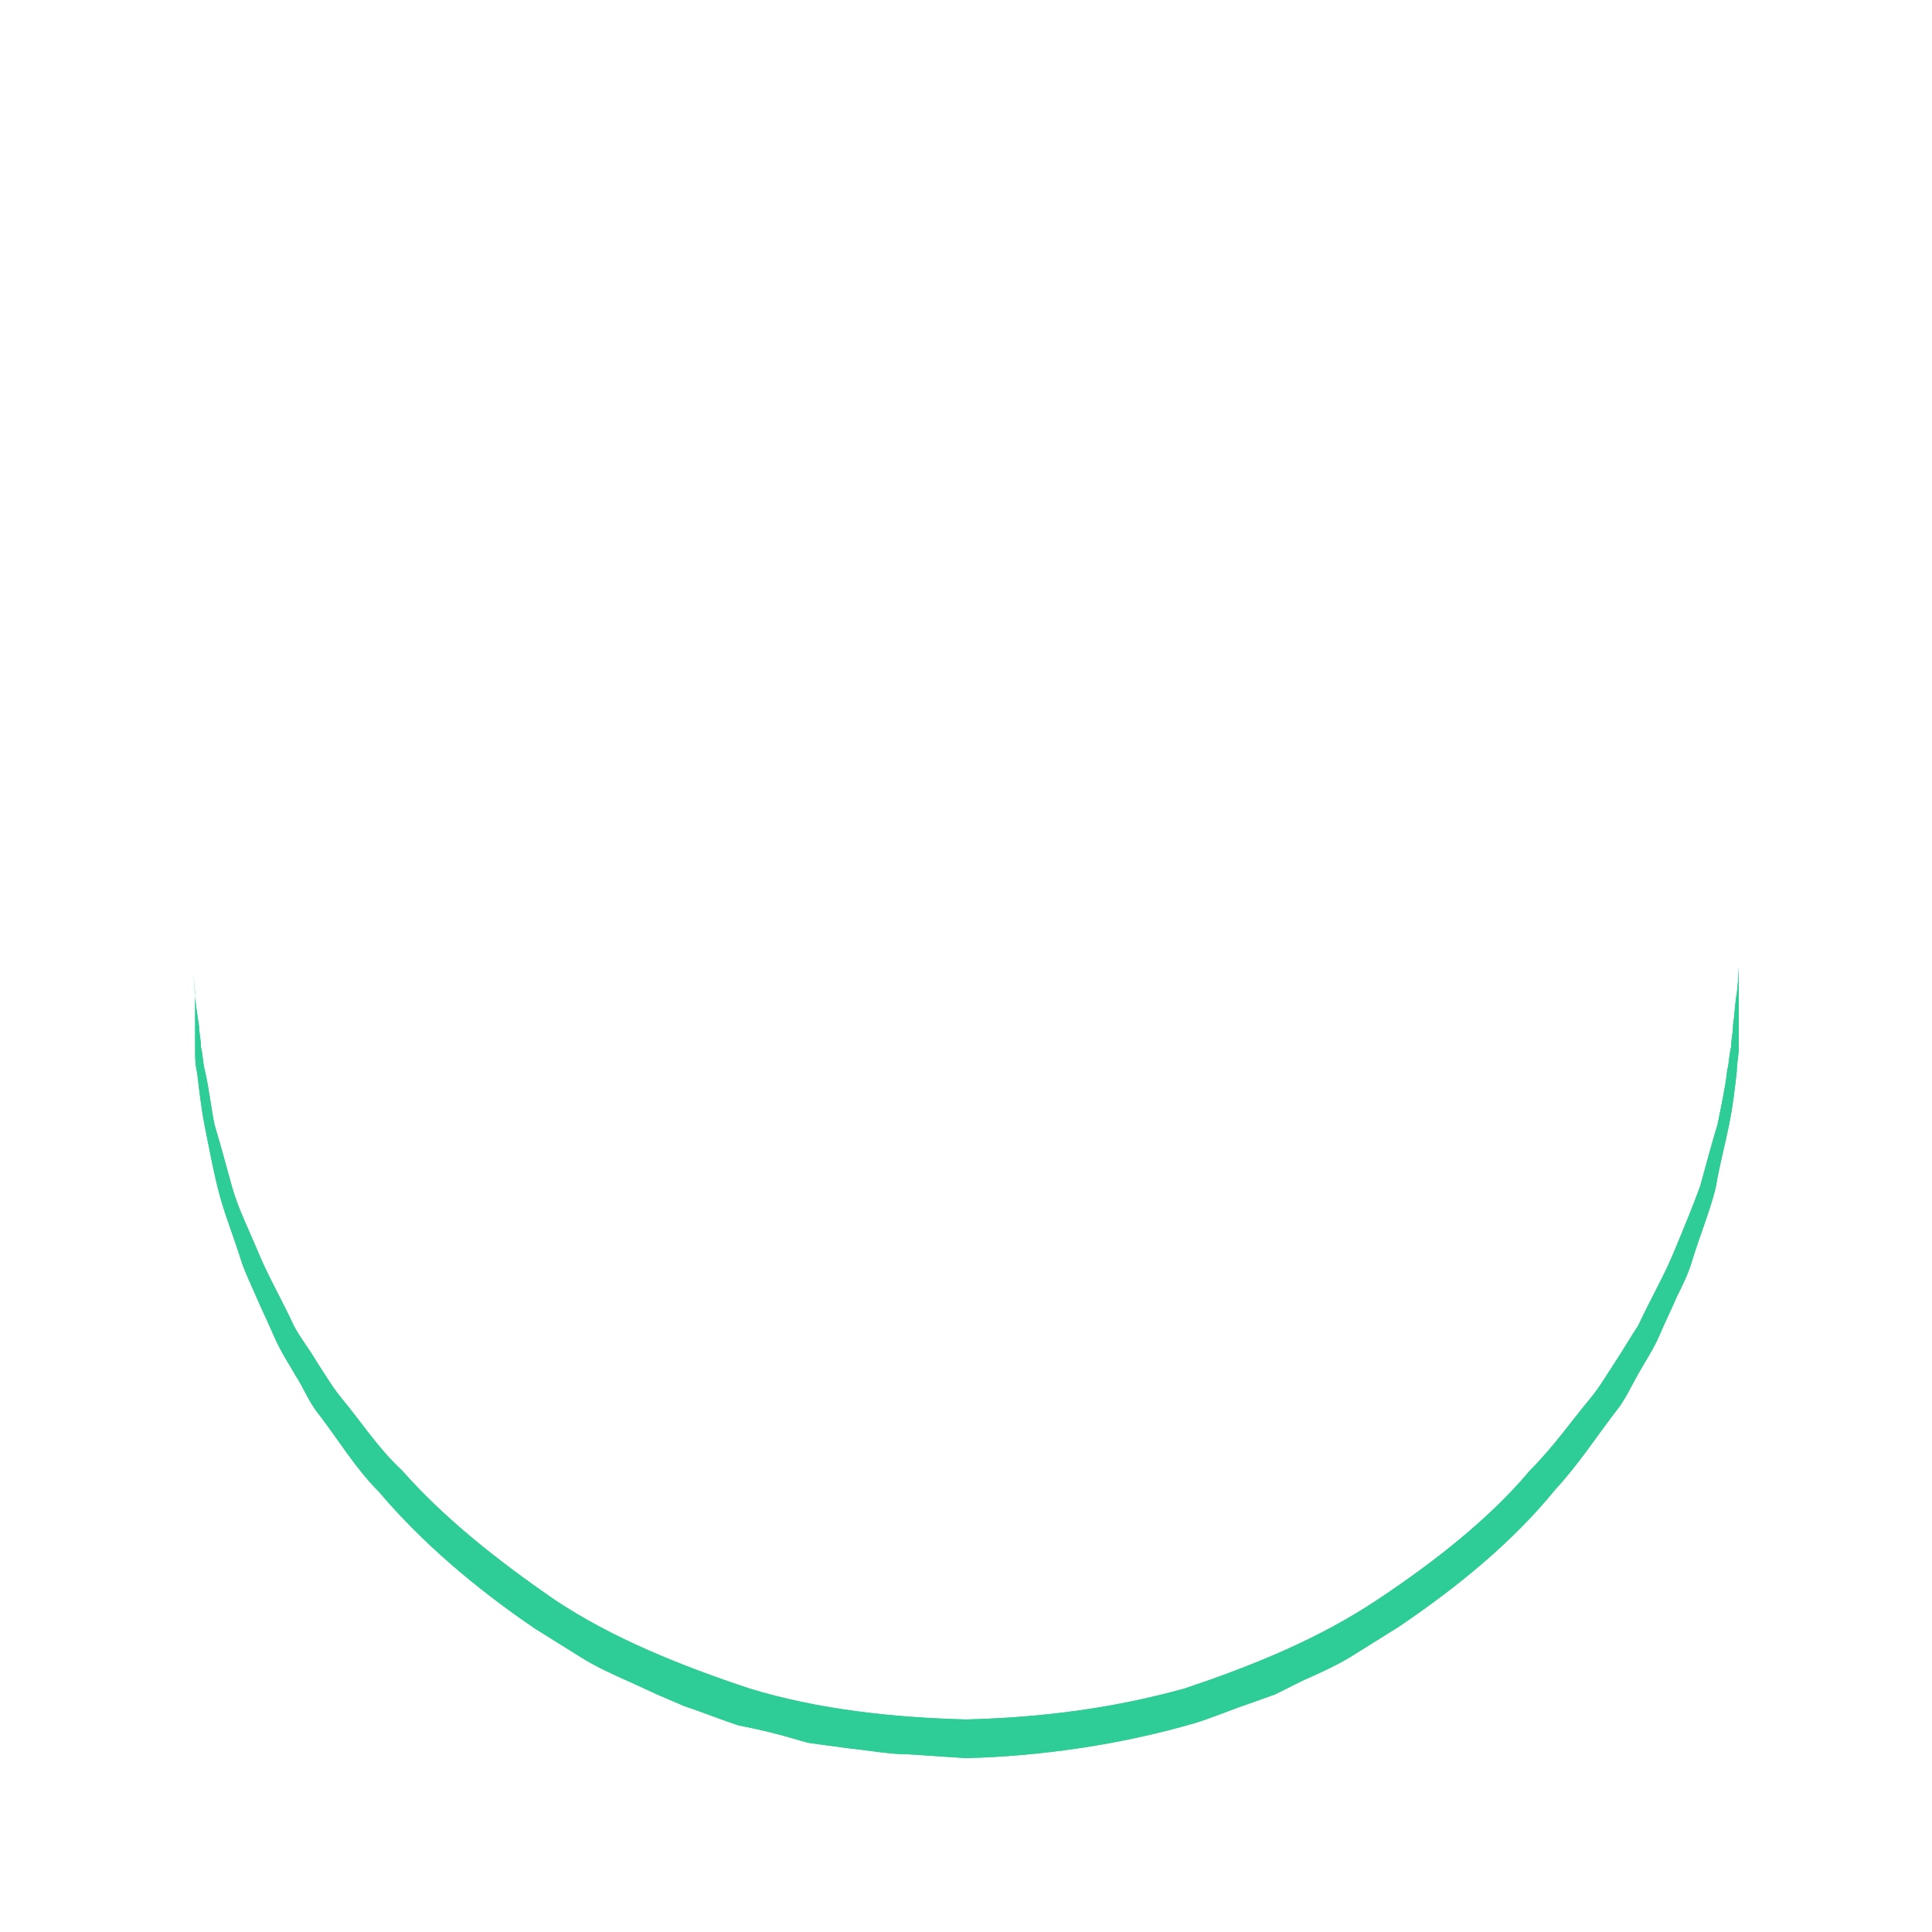
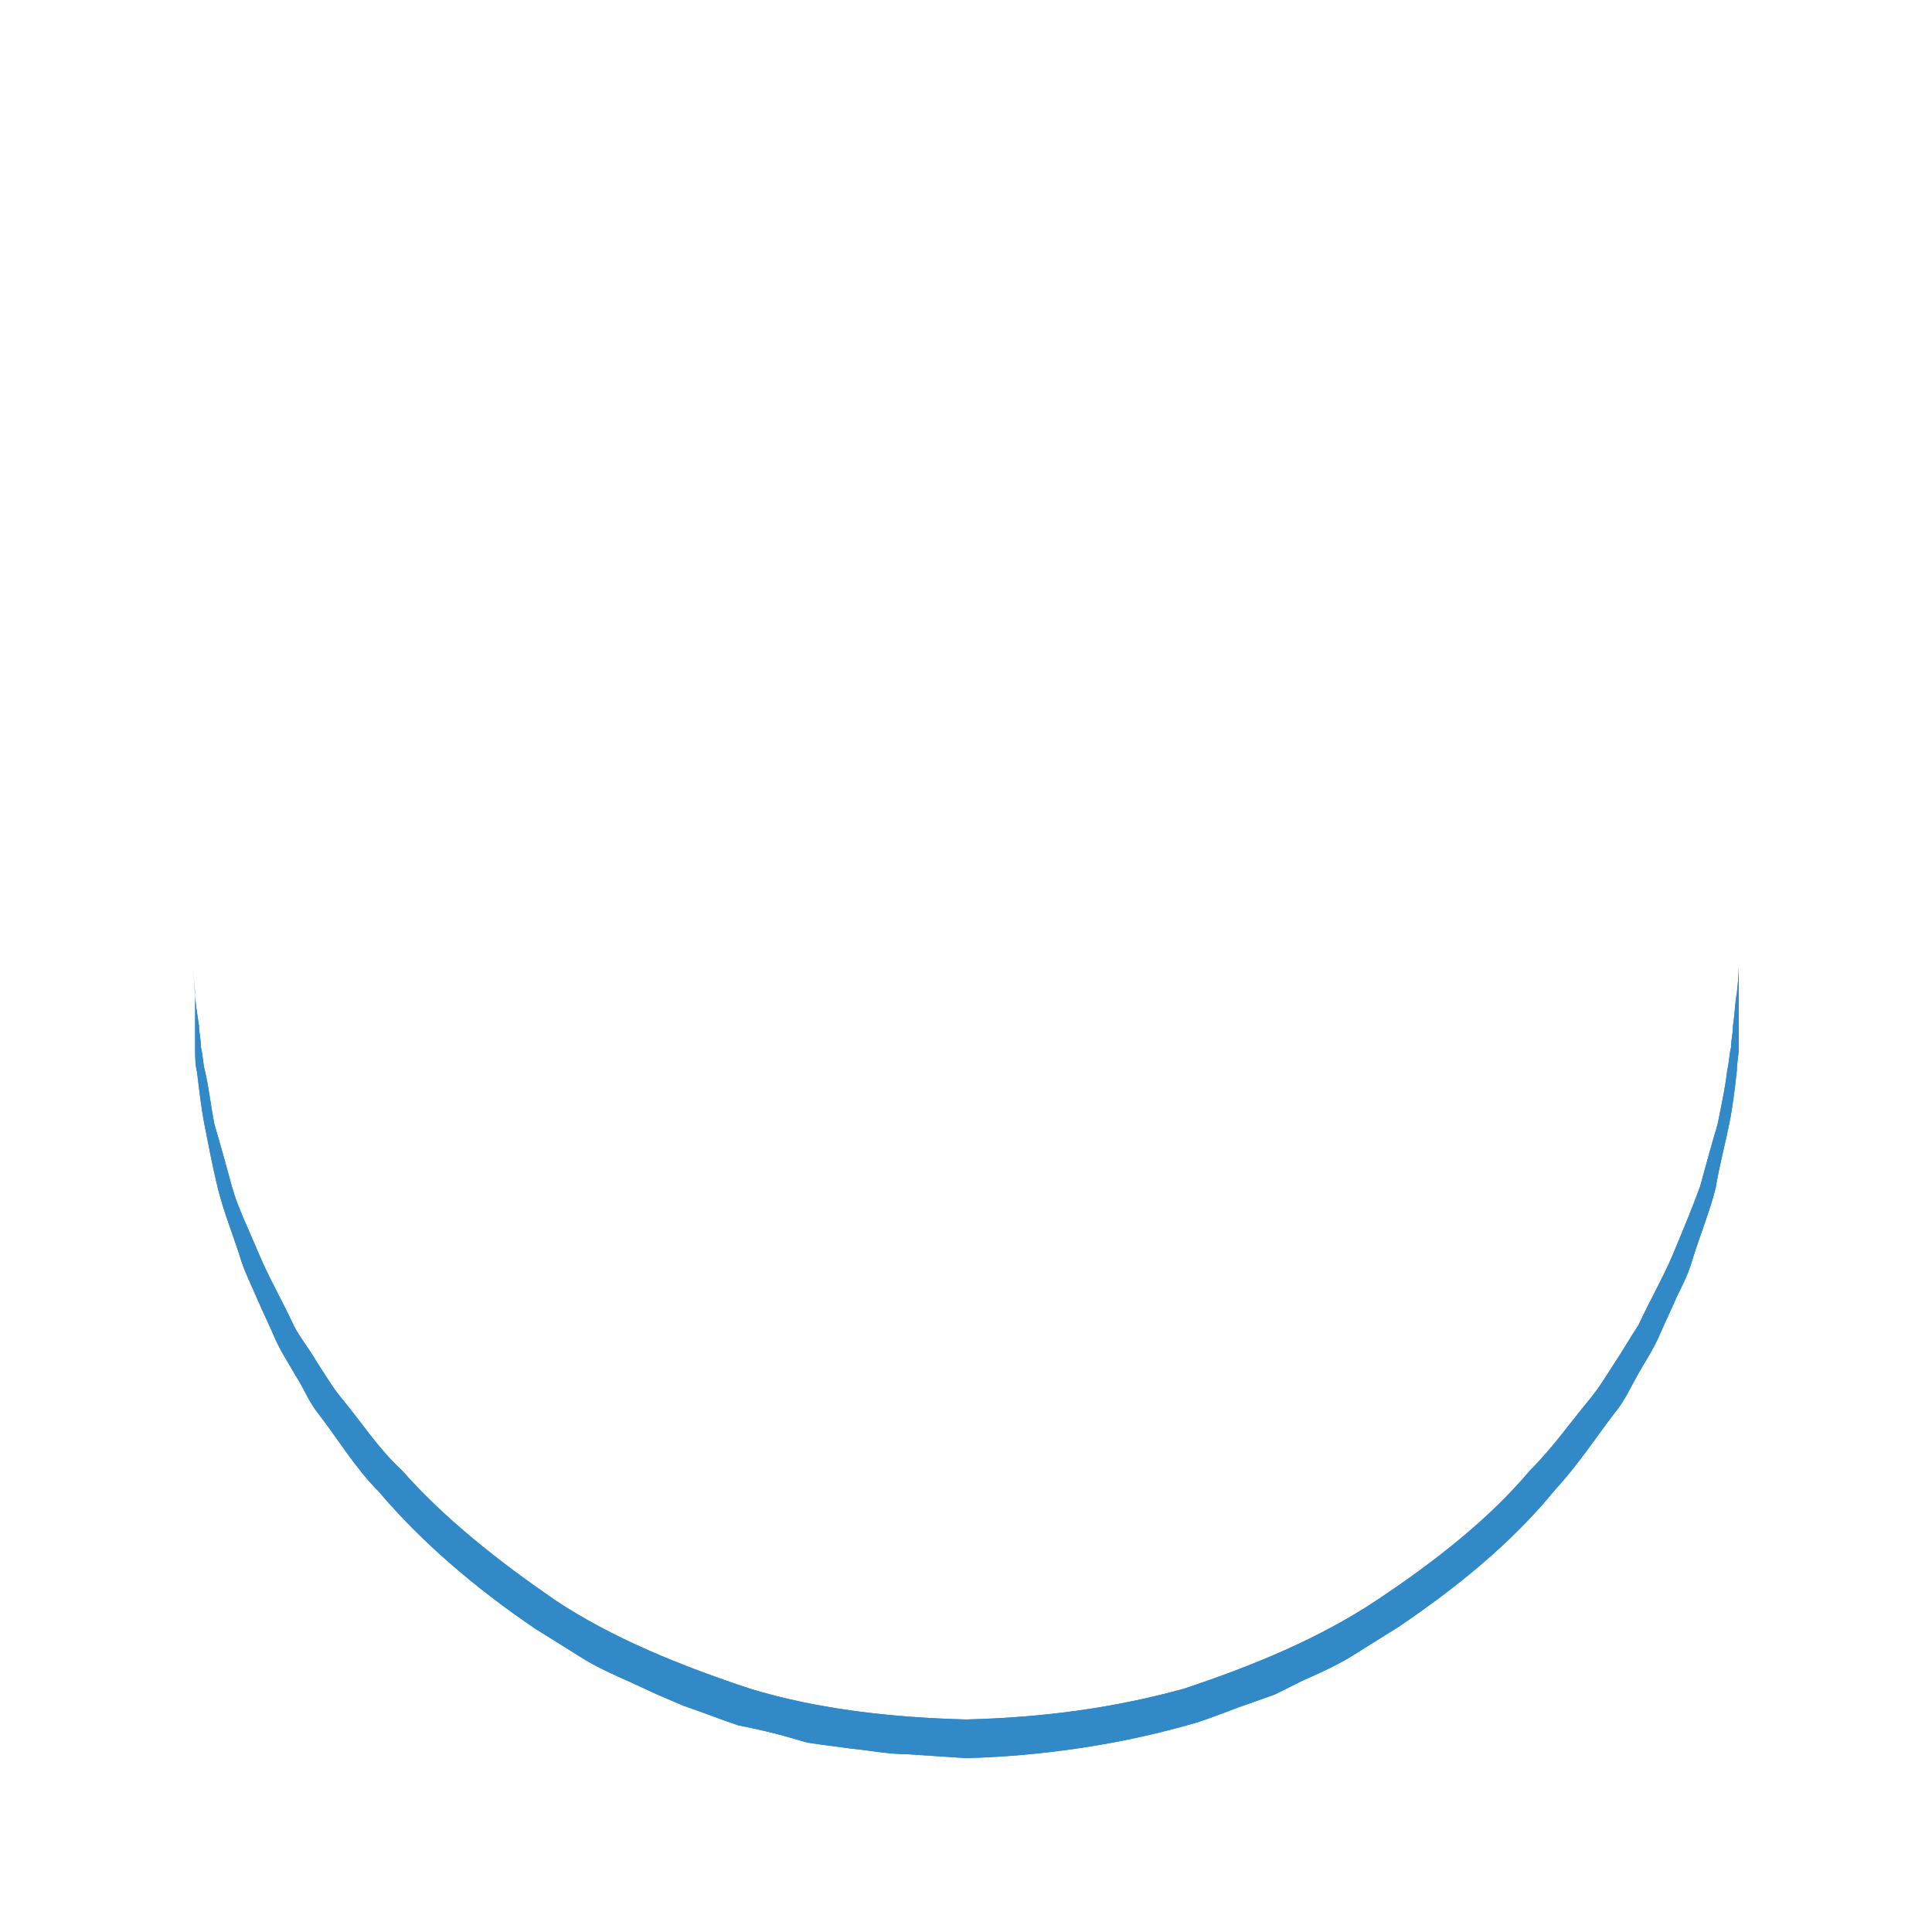
- <svg xmlns="http://www.w3.org/2000/svg" width="196px" height="196px" viewBox="0 0 100 100" preserveAspectRatio="xMidYMid" class="uil-ring">
+ <svg xmlns="http://www.w3.org/2000/svg" width="120px" height="120px" viewBox="0 0 100 100" preserveAspectRatio="xMidYMid" class="uil-ring">
  <rect x="0" y="0" width="100" height="100" fill="none" class="bk" />
  <defs>
    <filter id="uil-ring-shadow" x="-100%" y="-100%" width="300%" height="300%">
      <feOffset result="offOut" in="SourceGraphic" dx="0" dy="0" />
      <feGaussianBlur result="blurOut" in="offOut" stdDeviation="0" />
      <feBlend in="SourceGraphic" in2="blurOut" mode="normal" />
    </filter>
  </defs>
-   <path d="M10,50c0,0,0,0.5,0.1,1.4c0,0.5,0.1,1,0.2,1.7c0,0.3,0.1,0.7,0.1,1.1c0.1,0.4,0.1,0.8,0.2,1.2c0.2,0.8,0.3,1.8,0.5,2.8 c0.3,1,0.6,2.1,0.9,3.2c0.3,1.1,0.9,2.3,1.4,3.5c0.5,1.2,1.2,2.4,1.8,3.7c0.3,0.6,0.8,1.2,1.2,1.9c0.4,0.6,0.8,1.3,1.3,1.9 c1,1.2,1.9,2.6,3.1,3.7c2.2,2.5,5,4.7,7.9,6.7c3,2,6.5,3.4,10.1,4.6c3.6,1.1,7.5,1.5,11.2,1.6c4-0.1,7.7-0.6,11.3-1.6 c3.6-1.2,7-2.6,10-4.6c3-2,5.8-4.2,7.9-6.7c1.2-1.2,2.1-2.5,3.1-3.7c0.5-0.6,0.9-1.3,1.3-1.9c0.4-0.6,0.8-1.3,1.2-1.9 c0.6-1.3,1.3-2.5,1.8-3.7c0.5-1.2,1-2.4,1.4-3.5c0.3-1.1,0.6-2.2,0.9-3.2c0.2-1,0.4-1.9,0.5-2.8c0.1-0.4,0.1-0.8,0.2-1.2 c0-0.4,0.1-0.7,0.1-1.1c0.1-0.7,0.1-1.2,0.2-1.7C90,50.5,90,50,90,50s0,0.5,0,1.4c0,0.5,0,1,0,1.7c0,0.3,0,0.7,0,1.1 c0,0.4-0.1,0.8-0.1,1.2c-0.1,0.9-0.2,1.8-0.4,2.8c-0.2,1-0.5,2.1-0.7,3.3c-0.3,1.2-0.8,2.4-1.2,3.7c-0.2,0.7-0.5,1.3-0.8,1.9 c-0.3,0.7-0.6,1.3-0.9,2c-0.3,0.7-0.7,1.3-1.1,2c-0.4,0.7-0.7,1.4-1.2,2c-1,1.3-1.9,2.7-3.1,4c-2.2,2.7-5,5-8.1,7.1 c-0.8,0.5-1.6,1-2.4,1.5c-0.8,0.5-1.7,0.9-2.6,1.3L66,87.7l-1.4,0.5c-0.9,0.3-1.8,0.7-2.8,1c-3.8,1.1-7.9,1.7-11.8,1.8L47,90.8 c-1,0-2-0.2-3-0.3l-1.5-0.2l-0.7-0.1L41.1,90c-1-0.3-1.9-0.5-2.9-0.7c-0.9-0.3-1.9-0.7-2.8-1L34,87.7l-1.3-0.6 c-0.9-0.4-1.8-0.8-2.6-1.3c-0.8-0.5-1.6-1-2.4-1.5c-3.1-2.1-5.9-4.5-8.1-7.1c-1.2-1.2-2.1-2.7-3.1-4c-0.5-0.6-0.8-1.4-1.2-2 c-0.4-0.7-0.8-1.3-1.1-2c-0.3-0.7-0.6-1.3-0.9-2c-0.3-0.7-0.6-1.3-0.8-1.9c-0.4-1.3-0.9-2.5-1.2-3.7c-0.3-1.2-0.5-2.3-0.7-3.3 c-0.2-1-0.3-2-0.4-2.8c-0.1-0.4-0.1-0.8-0.1-1.2c0-0.4,0-0.7,0-1.1c0-0.7,0-1.2,0-1.7C10,50.5,10,50,10,50z" fill="#2ecc96" filter="url(#uil-ring-shadow)">
+   <path d="M10,50c0,0,0,0.5,0.1,1.4c0,0.5,0.1,1,0.2,1.7c0,0.3,0.1,0.7,0.1,1.1c0.1,0.4,0.1,0.8,0.2,1.2c0.2,0.8,0.3,1.8,0.5,2.8 c0.3,1,0.6,2.1,0.9,3.2c0.3,1.1,0.9,2.3,1.4,3.5c0.5,1.2,1.2,2.4,1.8,3.7c0.3,0.6,0.8,1.2,1.2,1.9c0.4,0.6,0.8,1.3,1.3,1.9 c1,1.2,1.9,2.6,3.1,3.7c2.2,2.5,5,4.7,7.9,6.7c3,2,6.5,3.4,10.1,4.6c3.6,1.1,7.5,1.5,11.2,1.6c4-0.1,7.7-0.6,11.3-1.6 c3.6-1.2,7-2.6,10-4.6c3-2,5.8-4.2,7.9-6.7c1.2-1.2,2.1-2.5,3.1-3.7c0.5-0.6,0.9-1.3,1.3-1.9c0.4-0.6,0.8-1.3,1.2-1.9 c0.6-1.3,1.3-2.5,1.8-3.7c0.5-1.2,1-2.4,1.4-3.5c0.3-1.1,0.6-2.2,0.9-3.2c0.2-1,0.4-1.9,0.5-2.8c0.1-0.4,0.1-0.8,0.2-1.2 c0-0.4,0.1-0.7,0.1-1.1c0.1-0.7,0.1-1.2,0.2-1.7C90,50.5,90,50,90,50s0,0.5,0,1.4c0,0.5,0,1,0,1.7c0,0.3,0,0.7,0,1.1 c0,0.4-0.1,0.8-0.1,1.2c-0.1,0.9-0.2,1.8-0.4,2.8c-0.2,1-0.5,2.1-0.7,3.3c-0.3,1.2-0.8,2.4-1.2,3.7c-0.2,0.7-0.5,1.3-0.8,1.9 c-0.3,0.7-0.6,1.3-0.9,2c-0.3,0.7-0.7,1.3-1.1,2c-0.4,0.7-0.7,1.4-1.2,2c-1,1.3-1.9,2.7-3.1,4c-2.2,2.7-5,5-8.1,7.1 c-0.8,0.5-1.6,1-2.4,1.5c-0.8,0.5-1.7,0.9-2.6,1.3L66,87.7l-1.4,0.5c-0.9,0.3-1.8,0.7-2.8,1c-3.8,1.1-7.9,1.7-11.8,1.8L47,90.8 c-1,0-2-0.2-3-0.3l-1.5-0.2l-0.7-0.1L41.1,90c-1-0.3-1.9-0.5-2.9-0.7c-0.9-0.3-1.9-0.7-2.8-1L34,87.7l-1.3-0.6 c-0.9-0.4-1.8-0.8-2.6-1.3c-0.8-0.5-1.6-1-2.4-1.5c-3.1-2.1-5.9-4.5-8.1-7.1c-1.2-1.2-2.1-2.7-3.1-4c-0.5-0.6-0.8-1.4-1.2-2 c-0.4-0.7-0.8-1.3-1.1-2c-0.3-0.7-0.6-1.3-0.9-2c-0.3-0.7-0.6-1.3-0.8-1.9c-0.4-1.3-0.9-2.5-1.2-3.7c-0.3-1.2-0.5-2.3-0.7-3.3 c-0.2-1-0.3-2-0.4-2.8c-0.1-0.4-0.1-0.8-0.1-1.2c0-0.4,0-0.7,0-1.1c0-0.7,0-1.2,0-1.7C10,50.5,10,50,10,50z" fill="#3289C7" filter="url(#uil-ring-shadow)">
    <animateTransform attributeName="transform" type="rotate" from="0 50 50" to="360 50 50" repeatCount="indefinite" dur="1s" />
  </path>
</svg>
